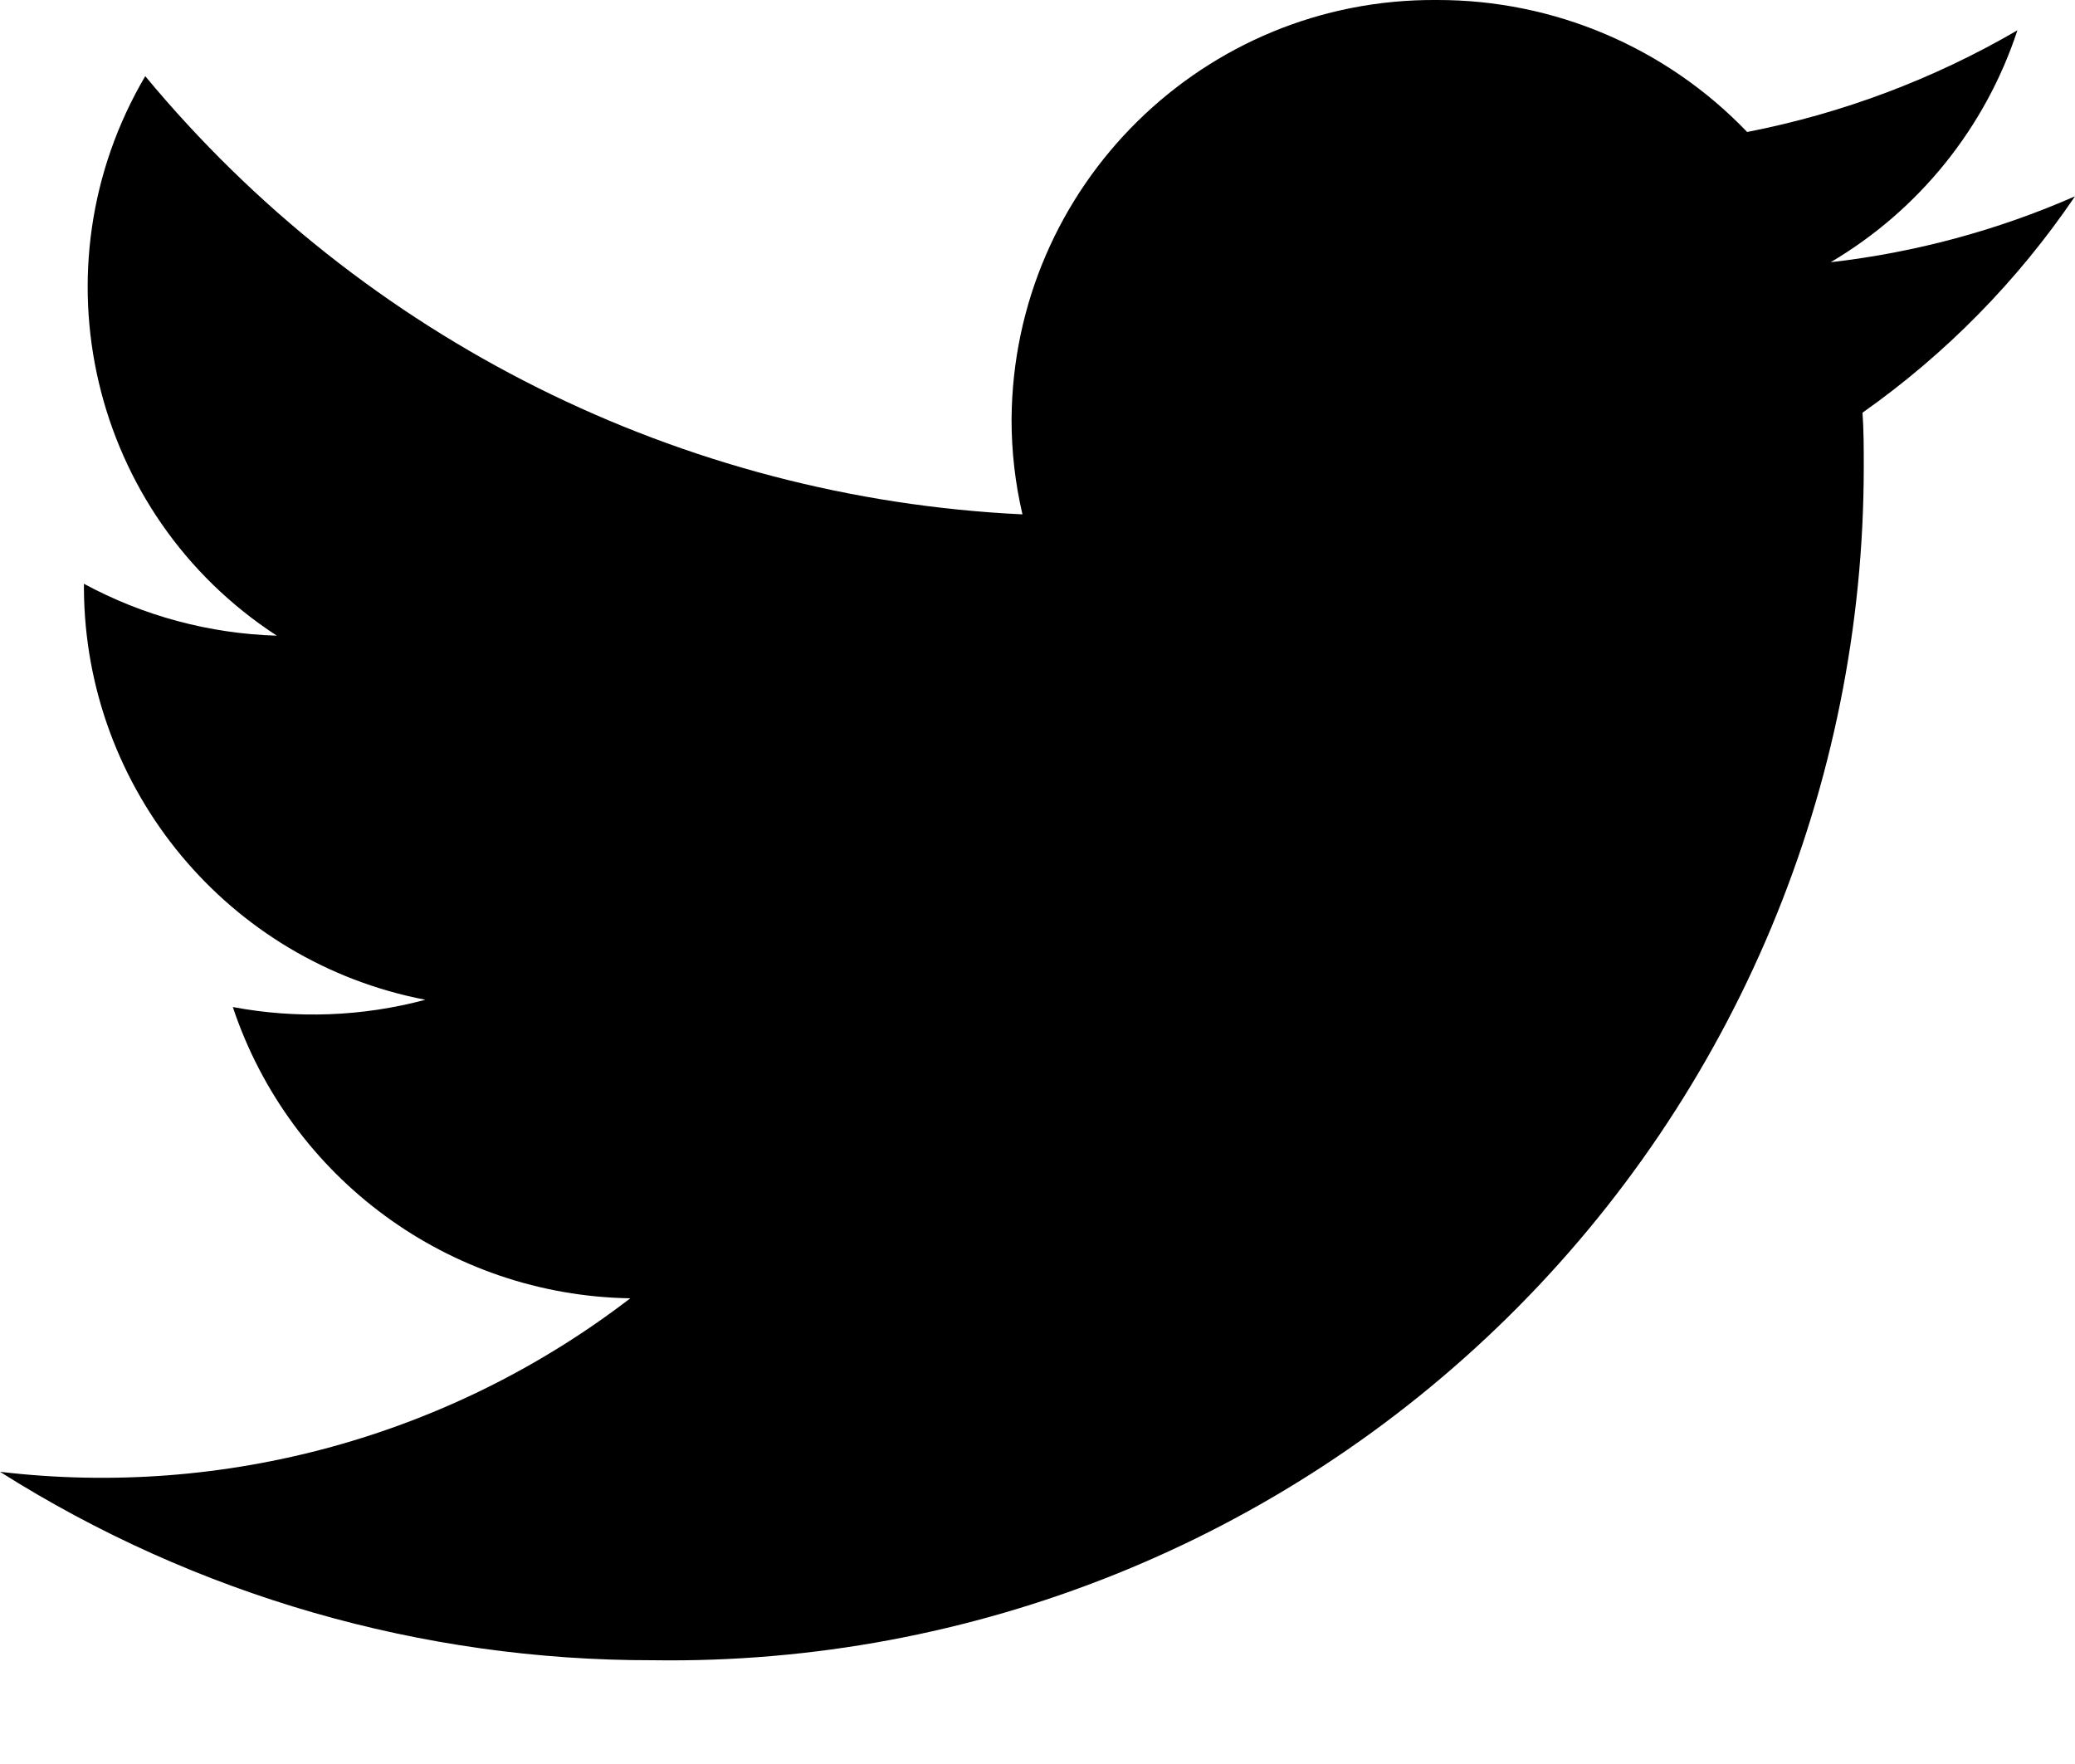
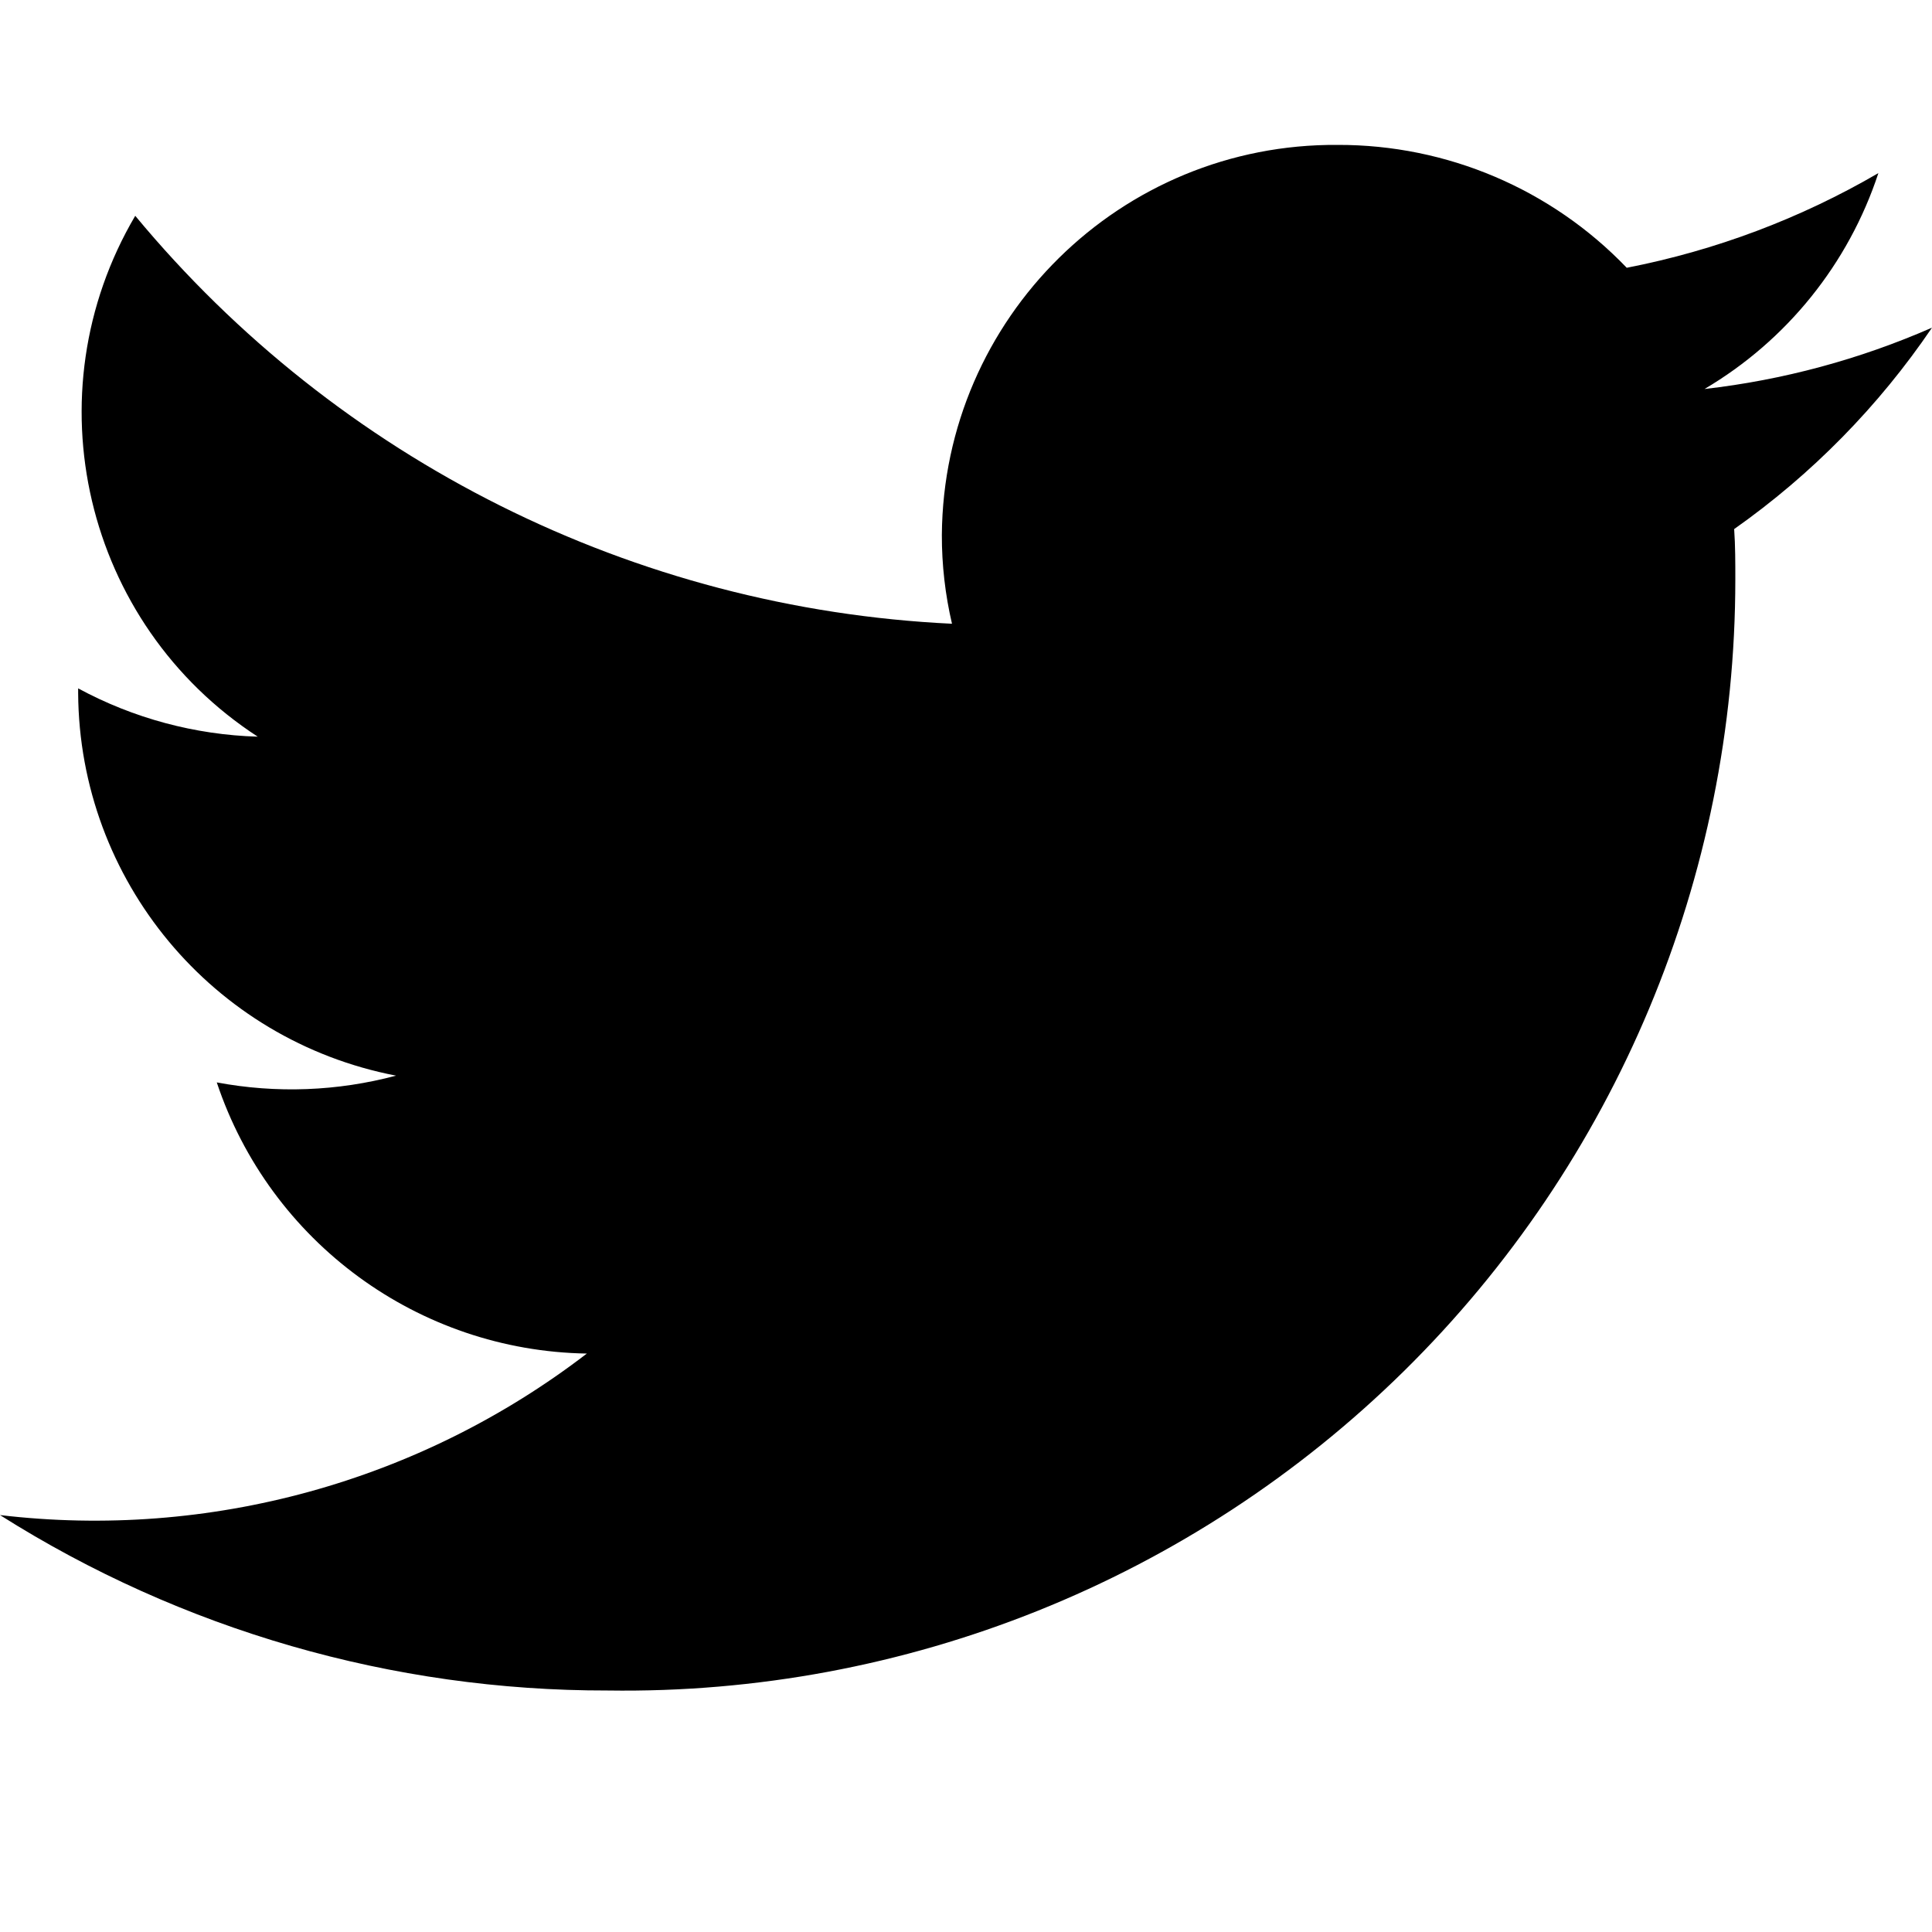
- <svg xmlns="http://www.w3.org/2000/svg" aria-hidden="true" fill="currentColor" viewBox="0 0 20 17">
+ <svg xmlns="http://www.w3.org/2000/svg" width="15" height="15" viewBox="0 0 20 17">
  <path fill-rule="evenodd" d="M20 1.892a8.178 8.178 0 0 1-2.355.635 4.074 4.074 0 0 0 1.8-2.235 8.344 8.344 0 0 1-2.605.98A4.13 4.13 0 0 0 13.85 0a4.068 4.068 0 0 0-4.1 4.038 4 4 0 0 0 .105.919A11.705 11.705 0 0 1 1.4.734a4.006 4.006 0 0 0 1.268 5.392 4.165 4.165 0 0 1-1.859-.5v.05A4.057 4.057 0 0 0 4.1 9.635a4.19 4.19 0 0 1-1.856.07 4.108 4.108 0 0 0 3.831 2.807A8.36 8.36 0 0 1 0 14.184 11.732 11.732 0 0 0 6.291 16 11.502 11.502 0 0 0 17.964 4.5c0-.177 0-.35-.012-.523A8.143 8.143 0 0 0 20 1.892Z" clip-rule="evenodd" />
</svg>
